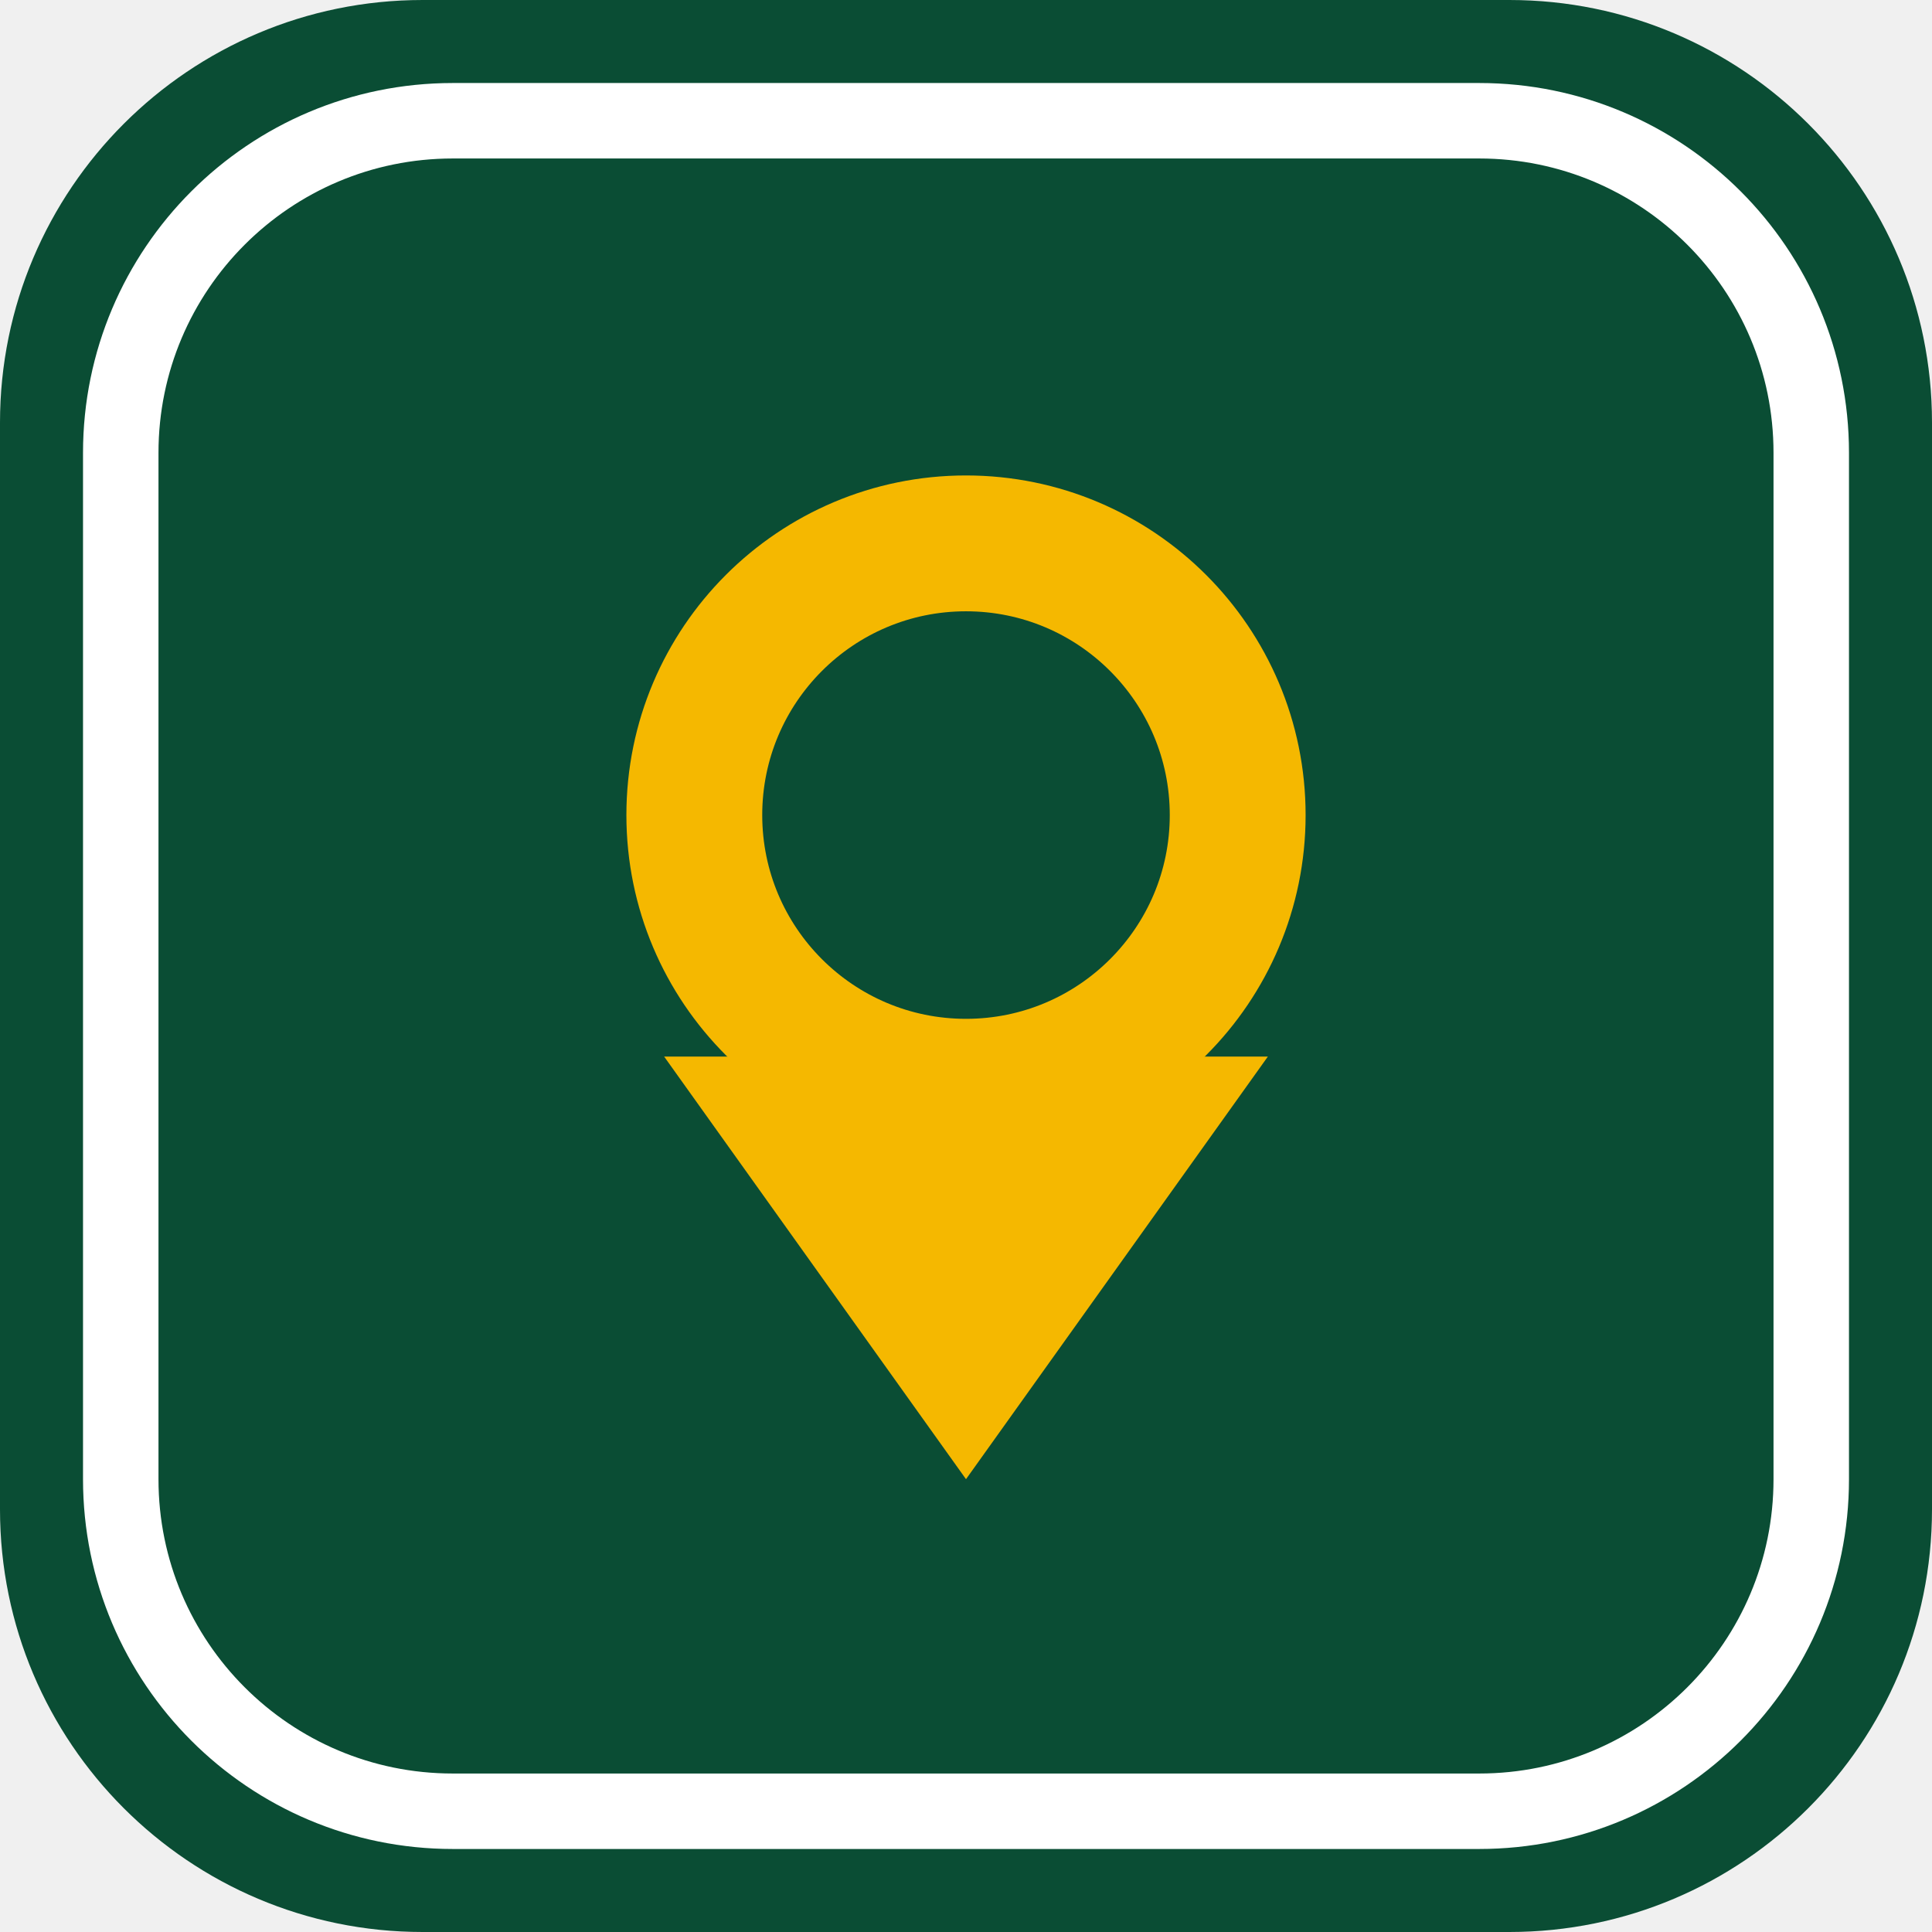
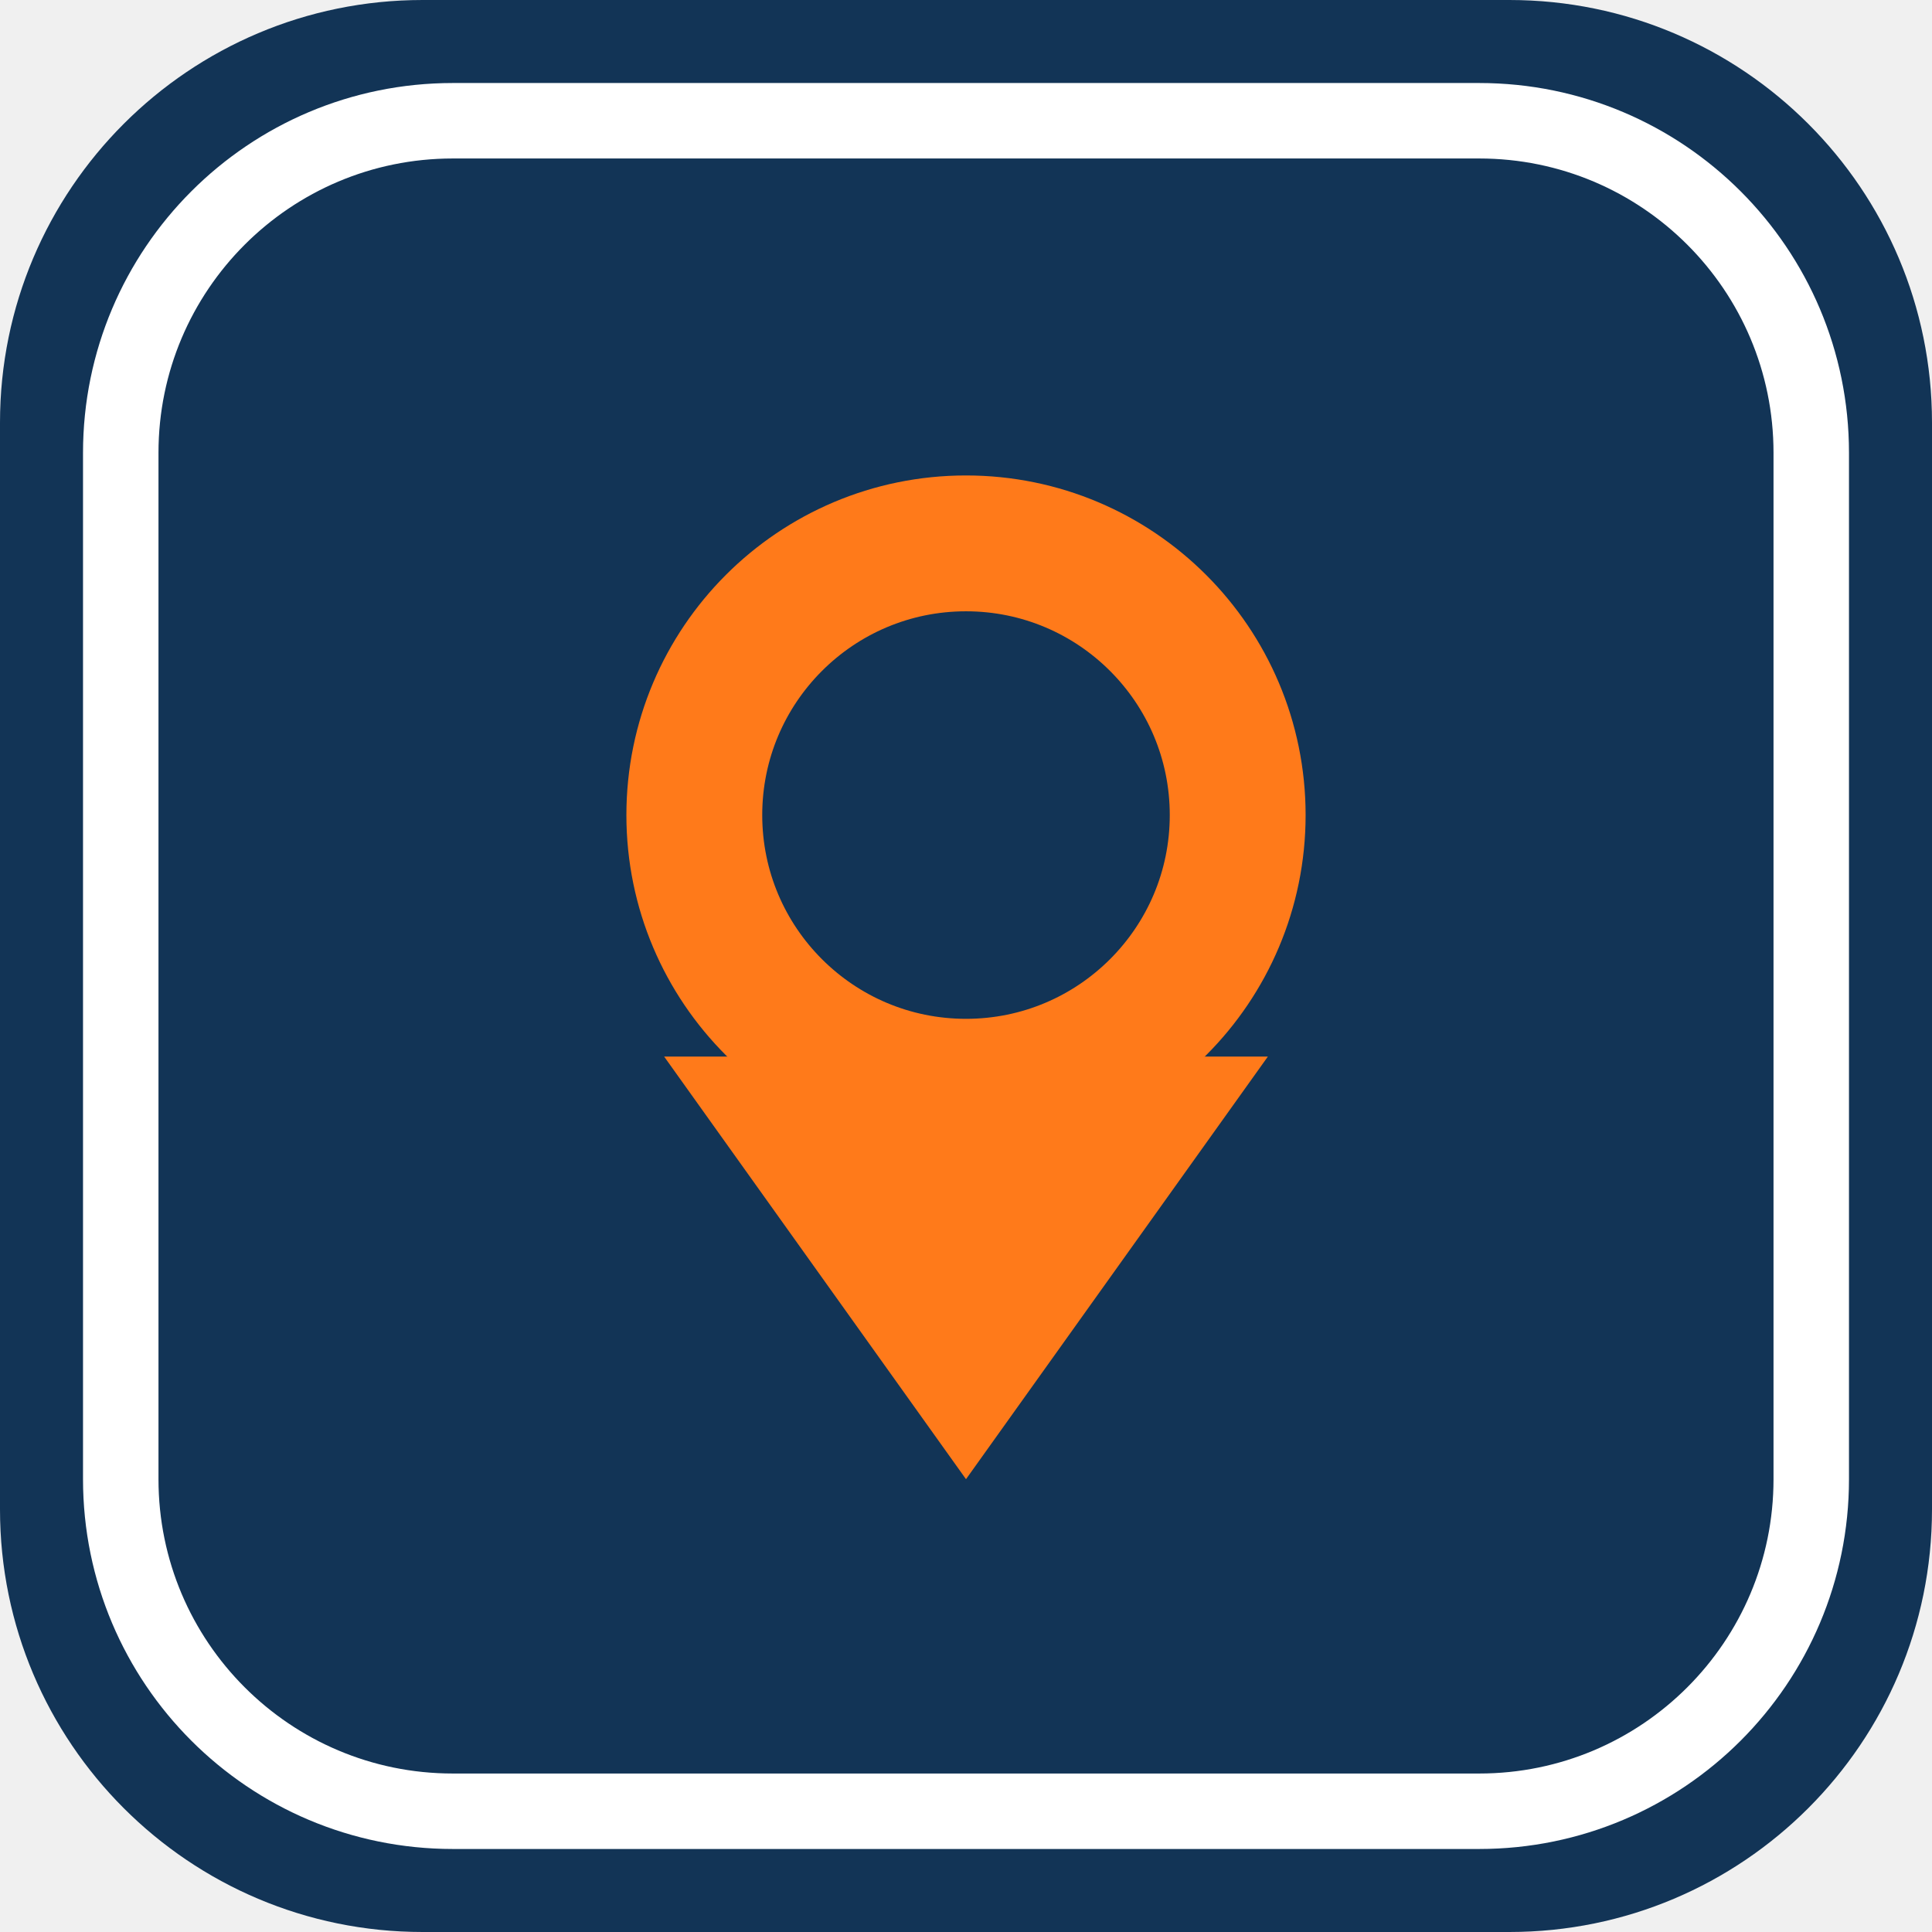
<svg xmlns="http://www.w3.org/2000/svg" viewBox="0 0 64 64" role="img" aria-label="São João Digital">
-   <rect width="64" height="64" rx="14" fill="#0a4d34" />
+   <rect width="64" height="64" rx="14" fill="#123456" />
  <rect x="4" y="4" width="56" height="56" rx="11" fill="none" stroke="#fff" stroke-width="2.5" />
-   <circle cx="32" cy="27" r="9" fill="none" stroke="#f5b800" stroke-width="4.5" />
-   <path d="M32 49 22 35h20z" fill="#f5b800" />
+   <circle cx="32" cy="27" r="9" fill="none" stroke="#ff7a1a" stroke-width="4.5" />
+   <path d="M32 49 22 35h20z" fill="#ff7a1a" />
</svg>
